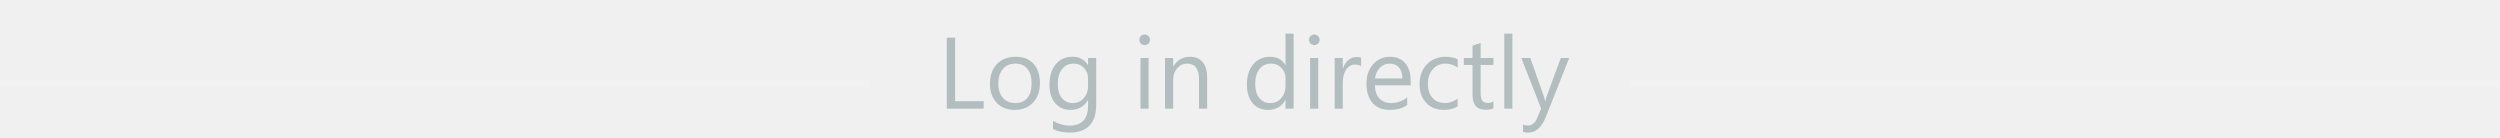
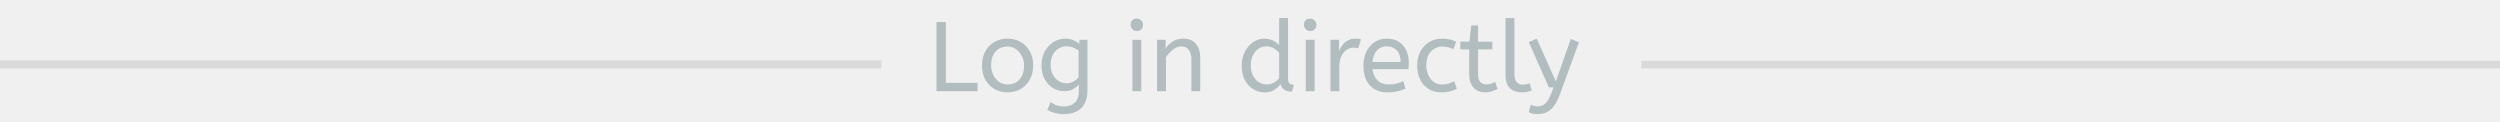
- <svg xmlns="http://www.w3.org/2000/svg" width="345" height="19" viewBox="0 0 345 19" fill="none">
-   <path d="M135.744 15H130.658V5.197H131.807V13.961H135.744V15ZM140.023 15.164C138.989 15.164 138.162 14.838 137.542 14.187C136.927 13.53 136.619 12.662 136.619 11.582C136.619 10.406 136.94 9.488 137.583 8.827C138.226 8.166 139.094 7.836 140.188 7.836C141.231 7.836 142.045 8.157 142.628 8.8C143.216 9.442 143.51 10.333 143.51 11.473C143.51 12.589 143.193 13.485 142.56 14.159C141.931 14.829 141.085 15.164 140.023 15.164ZM140.105 8.779C139.385 8.779 138.816 9.025 138.396 9.518C137.977 10.005 137.768 10.68 137.768 11.541C137.768 12.37 137.979 13.024 138.403 13.503C138.827 13.981 139.395 14.221 140.105 14.221C140.83 14.221 141.386 13.986 141.773 13.517C142.165 13.047 142.361 12.38 142.361 11.514C142.361 10.639 142.165 9.964 141.773 9.49C141.386 9.016 140.83 8.779 140.105 8.779ZM151.275 14.44C151.275 17.01 150.045 18.295 147.584 18.295C146.718 18.295 145.962 18.131 145.314 17.803V16.682C146.103 17.119 146.855 17.338 147.57 17.338C149.293 17.338 150.154 16.422 150.154 14.59V13.824H150.127C149.594 14.717 148.792 15.164 147.721 15.164C146.85 15.164 146.148 14.854 145.615 14.234C145.087 13.61 144.822 12.774 144.822 11.726C144.822 10.536 145.107 9.59 145.677 8.889C146.251 8.187 147.035 7.836 148.028 7.836C148.972 7.836 149.671 8.214 150.127 8.971H150.154V8H151.275V14.44ZM150.154 11.835V10.803C150.154 10.247 149.965 9.771 149.587 9.374C149.213 8.978 148.746 8.779 148.186 8.779C147.493 8.779 146.951 9.032 146.559 9.538C146.167 10.039 145.971 10.743 145.971 11.65C145.971 12.43 146.158 13.054 146.531 13.523C146.91 13.988 147.409 14.221 148.028 14.221C148.657 14.221 149.168 13.997 149.56 13.551C149.956 13.104 150.154 12.532 150.154 11.835ZM157.961 6.223C157.76 6.223 157.59 6.154 157.448 6.018C157.307 5.881 157.236 5.708 157.236 5.498C157.236 5.288 157.307 5.115 157.448 4.979C157.59 4.837 157.76 4.767 157.961 4.767C158.166 4.767 158.339 4.837 158.48 4.979C158.626 5.115 158.699 5.288 158.699 5.498C158.699 5.699 158.626 5.869 158.48 6.011C158.339 6.152 158.166 6.223 157.961 6.223ZM158.508 15H157.387V8H158.508V15ZM166.588 15H165.467V11.008C165.467 9.522 164.924 8.779 163.84 8.779C163.279 8.779 162.814 8.991 162.445 9.415C162.081 9.834 161.898 10.365 161.898 11.008V15H160.777V8H161.898V9.162H161.926C162.454 8.278 163.22 7.836 164.223 7.836C164.988 7.836 165.574 8.084 165.979 8.581C166.385 9.073 166.588 9.786 166.588 10.721V15ZM178.523 15H177.402V13.81H177.375C176.855 14.713 176.053 15.164 174.969 15.164C174.089 15.164 173.385 14.852 172.856 14.227C172.332 13.599 172.07 12.744 172.07 11.664C172.07 10.507 172.362 9.579 172.945 8.882C173.529 8.185 174.306 7.836 175.276 7.836C176.238 7.836 176.938 8.214 177.375 8.971H177.402V4.637H178.523V15ZM177.402 11.835V10.803C177.402 10.238 177.215 9.759 176.842 9.367C176.468 8.975 175.994 8.779 175.42 8.779C174.736 8.779 174.199 9.03 173.807 9.531C173.415 10.033 173.219 10.725 173.219 11.609C173.219 12.416 173.406 13.054 173.779 13.523C174.158 13.988 174.663 14.221 175.297 14.221C175.921 14.221 176.427 13.995 176.814 13.544C177.206 13.093 177.402 12.523 177.402 11.835ZM181.367 6.223C181.167 6.223 180.996 6.154 180.854 6.018C180.713 5.881 180.643 5.708 180.643 5.498C180.643 5.288 180.713 5.115 180.854 4.979C180.996 4.837 181.167 4.767 181.367 4.767C181.572 4.767 181.745 4.837 181.887 4.979C182.033 5.115 182.105 5.288 182.105 5.498C182.105 5.699 182.033 5.869 181.887 6.011C181.745 6.152 181.572 6.223 181.367 6.223ZM181.914 15H180.793V8H181.914V15ZM187.834 9.135C187.638 8.984 187.355 8.909 186.986 8.909C186.508 8.909 186.107 9.135 185.783 9.586C185.464 10.037 185.305 10.652 185.305 11.432V15H184.184V8H185.305V9.442H185.332C185.492 8.95 185.735 8.567 186.063 8.294C186.392 8.016 186.758 7.877 187.164 7.877C187.456 7.877 187.679 7.909 187.834 7.973V9.135ZM194.677 11.78H189.734C189.753 12.56 189.962 13.161 190.363 13.585C190.764 14.009 191.316 14.221 192.018 14.221C192.806 14.221 193.531 13.961 194.191 13.441V14.494C193.576 14.941 192.763 15.164 191.751 15.164C190.762 15.164 189.985 14.847 189.42 14.214C188.855 13.576 188.572 12.68 188.572 11.527C188.572 10.438 188.88 9.552 189.495 8.868C190.115 8.18 190.883 7.836 191.799 7.836C192.715 7.836 193.424 8.132 193.925 8.725C194.426 9.317 194.677 10.14 194.677 11.192V11.78ZM193.528 10.83C193.524 10.183 193.367 9.679 193.057 9.319C192.751 8.959 192.325 8.779 191.778 8.779C191.25 8.779 190.801 8.968 190.432 9.347C190.062 9.725 189.835 10.219 189.748 10.83H193.528ZM201.15 14.679C200.613 15.002 199.975 15.164 199.236 15.164C198.238 15.164 197.432 14.841 196.816 14.193C196.206 13.542 195.9 12.699 195.9 11.664C195.9 10.511 196.231 9.586 196.892 8.889C197.552 8.187 198.434 7.836 199.537 7.836C200.152 7.836 200.695 7.95 201.164 8.178V9.326C200.645 8.962 200.089 8.779 199.496 8.779C198.781 8.779 198.193 9.037 197.732 9.552C197.277 10.062 197.049 10.734 197.049 11.568C197.049 12.389 197.263 13.036 197.691 13.51C198.124 13.984 198.703 14.221 199.428 14.221C200.038 14.221 200.613 14.018 201.15 13.612V14.679ZM206.093 14.932C205.828 15.078 205.48 15.15 205.047 15.15C203.821 15.15 203.208 14.467 203.208 13.1V8.957H202.005V8H203.208V6.291L204.329 5.929V8H206.093V8.957H204.329V12.901C204.329 13.371 204.409 13.706 204.568 13.906C204.728 14.107 204.992 14.207 205.361 14.207C205.644 14.207 205.888 14.13 206.093 13.975V14.932ZM208.711 15H207.59V4.637H208.711V15ZM216.552 8L213.332 16.121C212.758 17.57 211.951 18.295 210.912 18.295C210.62 18.295 210.377 18.265 210.181 18.206V17.201C210.422 17.283 210.643 17.324 210.844 17.324C211.409 17.324 211.833 16.987 212.115 16.312L212.676 14.986L209.941 8H211.186L213.079 13.387C213.102 13.455 213.15 13.633 213.223 13.92H213.264C213.286 13.81 213.332 13.637 213.4 13.4L215.39 8H216.552Z" fill="#B2BDBF" />
-   <line x1="225" y1="11.5" x2="345" y2="11.5" stroke="white" stroke-opacity="0.15" />
-   <line y1="11.5" x2="120" y2="11.5" stroke="white" stroke-opacity="0.15" />
+ <svg xmlns="http://www.w3.org/2000/svg" width="329" height="16" viewBox="0 0 329 16" fill="none">
+   <path d="M123.241 12V2.9H124.476V10.895H128.649V12H123.241ZM132.597 12.156C131.956 12.156 131.38 12.009 130.868 11.714C130.357 11.411 129.954 10.995 129.659 10.466C129.373 9.929 129.23 9.313 129.23 8.62C129.23 7.892 129.378 7.264 129.672 6.735C129.967 6.206 130.37 5.799 130.881 5.513C131.393 5.227 131.965 5.084 132.597 5.084C133.23 5.084 133.798 5.227 134.3 5.513C134.812 5.799 135.215 6.206 135.509 6.735C135.813 7.255 135.964 7.875 135.964 8.594C135.964 9.313 135.817 9.942 135.522 10.479C135.228 11.008 134.825 11.419 134.313 11.714C133.811 12.009 133.239 12.156 132.597 12.156ZM132.597 11.116C133.282 11.116 133.815 10.886 134.196 10.427C134.578 9.959 134.768 9.357 134.768 8.62C134.768 8.169 134.673 7.758 134.482 7.385C134.292 7.004 134.032 6.7 133.702 6.475C133.382 6.241 133.013 6.124 132.597 6.124C131.913 6.124 131.38 6.349 130.998 6.8C130.617 7.251 130.426 7.849 130.426 8.594C130.426 9.045 130.522 9.465 130.712 9.855C130.903 10.236 131.159 10.544 131.479 10.778C131.809 11.003 132.181 11.116 132.597 11.116ZM140.003 15.016C139.604 15.016 139.214 14.968 138.833 14.873C138.46 14.778 138.127 14.635 137.832 14.444L138.261 13.43C138.469 13.595 138.712 13.729 138.989 13.833C139.266 13.946 139.604 14.002 140.003 14.002C140.618 14.002 141.099 13.837 141.446 13.508C141.801 13.187 141.979 12.672 141.979 11.961V11.129C141.806 11.337 141.554 11.536 141.225 11.727C140.904 11.909 140.519 12 140.068 12C139.557 12 139.071 11.87 138.612 11.61C138.153 11.341 137.78 10.951 137.494 10.44C137.208 9.929 137.065 9.313 137.065 8.594C137.065 7.918 137.204 7.316 137.481 6.787C137.767 6.258 138.148 5.842 138.625 5.539C139.102 5.236 139.626 5.084 140.198 5.084C140.579 5.084 140.926 5.149 141.238 5.279C141.55 5.409 141.819 5.569 142.044 5.76V5.24H143.11V11.844C143.11 12.589 142.98 13.196 142.72 13.664C142.46 14.132 142.096 14.474 141.628 14.691C141.169 14.908 140.627 15.016 140.003 15.016ZM140.328 10.96C140.675 10.96 140.987 10.882 141.264 10.726C141.541 10.57 141.767 10.388 141.94 10.18V6.644C141.749 6.505 141.52 6.38 141.251 6.267C140.982 6.154 140.67 6.098 140.315 6.098C139.96 6.098 139.626 6.193 139.314 6.384C139.002 6.575 138.746 6.852 138.547 7.216C138.356 7.571 138.261 8.009 138.261 8.529C138.261 9.023 138.356 9.452 138.547 9.816C138.746 10.18 139.002 10.462 139.314 10.661C139.626 10.86 139.964 10.96 140.328 10.96ZM149.022 12V5.24H150.192V12H149.022ZM149.607 4.083C149.382 4.083 149.187 4.001 149.022 3.836C148.866 3.671 148.788 3.481 148.788 3.264C148.788 3.013 148.862 2.813 149.009 2.666C149.156 2.519 149.356 2.445 149.607 2.445C149.832 2.445 150.023 2.527 150.179 2.692C150.344 2.848 150.426 3.039 150.426 3.264C150.426 3.507 150.352 3.706 150.205 3.862C150.058 4.009 149.858 4.083 149.607 4.083ZM152.272 12V5.24H153.403V6.371C153.646 6.007 153.953 5.704 154.326 5.461C154.707 5.21 155.158 5.084 155.678 5.084C156.441 5.084 157.008 5.314 157.381 5.773C157.762 6.232 157.953 6.839 157.953 7.593V12H156.783V7.723C156.783 7.238 156.666 6.848 156.432 6.553C156.207 6.258 155.89 6.111 155.483 6.111C155.084 6.111 154.707 6.254 154.352 6.54C153.997 6.817 153.693 7.147 153.442 7.528V12H152.272ZM166.424 12.156C165.869 12.156 165.362 12.013 164.903 11.727C164.443 11.441 164.079 11.038 163.811 10.518C163.542 9.989 163.408 9.37 163.408 8.659C163.408 7.974 163.542 7.363 163.811 6.826C164.088 6.289 164.452 5.864 164.903 5.552C165.362 5.24 165.865 5.084 166.411 5.084C166.861 5.084 167.247 5.175 167.568 5.357C167.897 5.539 168.153 5.725 168.335 5.916V2.38H169.505V10.362C169.505 10.691 169.583 10.908 169.739 11.012C169.903 11.107 170.081 11.155 170.272 11.155L170.025 12.065C169.201 12.065 168.699 11.736 168.517 11.077C168.326 11.346 168.057 11.593 167.711 11.818C167.373 12.043 166.944 12.156 166.424 12.156ZM166.684 11.116C167.004 11.116 167.308 11.042 167.594 10.895C167.888 10.739 168.135 10.54 168.335 10.297V6.943C168.17 6.735 167.94 6.544 167.646 6.371C167.351 6.189 167.026 6.098 166.671 6.098C166.255 6.098 165.891 6.211 165.579 6.436C165.267 6.661 165.024 6.965 164.851 7.346C164.686 7.719 164.604 8.143 164.604 8.62C164.604 9.097 164.695 9.526 164.877 9.907C165.059 10.28 165.306 10.574 165.618 10.791C165.938 11.008 166.294 11.116 166.684 11.116ZM171.835 12V5.24H173.005V12H171.835ZM172.42 4.083C172.195 4.083 172 4.001 171.835 3.836C171.679 3.671 171.601 3.481 171.601 3.264C171.601 3.013 171.675 2.813 171.822 2.666C171.97 2.519 172.169 2.445 172.42 2.445C172.646 2.445 172.836 2.527 172.992 2.692C173.157 2.848 173.239 3.039 173.239 3.264C173.239 3.507 173.166 3.706 173.018 3.862C172.871 4.009 172.672 4.083 172.42 4.083ZM175.085 12V5.24H176.216V6.709C176.329 6.423 176.481 6.159 176.671 5.916C176.862 5.665 177.1 5.465 177.386 5.318C177.672 5.162 178.006 5.084 178.387 5.084C178.517 5.084 178.647 5.093 178.777 5.11C178.907 5.119 179.016 5.136 179.102 5.162L178.751 6.371C178.587 6.302 178.392 6.267 178.166 6.267C177.846 6.267 177.538 6.358 177.243 6.54C176.957 6.722 176.719 7.004 176.528 7.385C176.346 7.766 176.255 8.252 176.255 8.841V12H175.085ZM182.588 12.156C181.618 12.156 180.846 11.848 180.274 11.233C179.711 10.609 179.429 9.738 179.429 8.62C179.429 7.944 179.555 7.342 179.806 6.813C180.066 6.276 180.426 5.855 180.885 5.552C181.345 5.24 181.878 5.084 182.484 5.084C183.134 5.084 183.672 5.227 184.096 5.513C184.53 5.79 184.855 6.167 185.071 6.644C185.288 7.121 185.396 7.645 185.396 8.217C185.396 8.52 185.383 8.815 185.357 9.101H180.625C180.703 9.734 180.924 10.228 181.288 10.583C181.652 10.938 182.133 11.116 182.731 11.116C183.121 11.116 183.472 11.077 183.784 10.999C184.096 10.912 184.395 10.804 184.681 10.674L184.954 11.675C184.642 11.814 184.291 11.926 183.901 12.013C183.511 12.108 183.074 12.156 182.588 12.156ZM180.612 8.152H184.317C184.317 7.493 184.153 6.986 183.823 6.631C183.494 6.276 183.039 6.098 182.458 6.098C181.956 6.098 181.54 6.276 181.21 6.631C180.881 6.978 180.682 7.485 180.612 8.152ZM189.686 12.156C189.044 12.156 188.481 12.009 187.996 11.714C187.519 11.411 187.151 10.995 186.891 10.466C186.631 9.929 186.501 9.313 186.501 8.62C186.501 7.97 186.631 7.376 186.891 6.839C187.159 6.302 187.541 5.877 188.035 5.565C188.529 5.244 189.109 5.084 189.777 5.084C190.158 5.084 190.492 5.119 190.778 5.188C191.072 5.257 191.354 5.357 191.623 5.487L191.272 6.475C191.029 6.354 190.795 6.267 190.57 6.215C190.353 6.154 190.11 6.124 189.842 6.124C189.235 6.124 188.724 6.345 188.308 6.787C187.9 7.22 187.697 7.823 187.697 8.594C187.697 9.062 187.783 9.487 187.957 9.868C188.13 10.249 188.368 10.553 188.672 10.778C188.984 11.003 189.348 11.116 189.764 11.116C190.093 11.116 190.375 11.081 190.609 11.012C190.843 10.934 191.094 10.826 191.363 10.687L191.727 11.675C191.458 11.822 191.155 11.939 190.817 12.026C190.487 12.113 190.11 12.156 189.686 12.156ZM195.453 12.156C194.803 12.156 194.288 11.944 193.906 11.519C193.534 11.086 193.347 10.47 193.347 9.673V6.501H192.177V5.487H193.373L193.62 3.355H194.517V5.487H196.389V6.501H194.517V9.764C194.517 10.267 194.621 10.618 194.829 10.817C195.046 11.016 195.302 11.116 195.596 11.116C195.813 11.116 196.017 11.081 196.207 11.012C196.407 10.943 196.589 10.86 196.753 10.765L197.078 11.701C196.905 11.805 196.671 11.905 196.376 12C196.082 12.104 195.774 12.156 195.453 12.156ZM200.245 12.156C199.846 12.156 199.487 12.082 199.166 11.935C198.845 11.779 198.59 11.532 198.399 11.194C198.217 10.856 198.126 10.418 198.126 9.881V2.38H199.296V9.764C199.296 10.232 199.391 10.579 199.582 10.804C199.781 11.029 200.054 11.142 200.401 11.142C200.566 11.142 200.726 11.125 200.882 11.09C201.047 11.047 201.185 10.999 201.298 10.947L201.584 11.896C201.428 11.965 201.233 12.026 200.999 12.078C200.774 12.13 200.522 12.156 200.245 12.156ZM202.334 15.016C202.074 15.016 201.844 14.99 201.645 14.938C201.454 14.886 201.302 14.825 201.19 14.756L201.45 13.781C201.554 13.842 201.684 13.894 201.84 13.937C201.996 13.98 202.169 14.002 202.36 14.002C202.724 14.002 203.049 13.885 203.335 13.651C203.621 13.417 203.894 12.958 204.154 12.273L204.453 11.493H203.829L201.19 5.552L202.23 5.084L204.752 10.713L206.715 5.136L207.794 5.552L205.311 12.338C205.059 13.031 204.786 13.573 204.492 13.963C204.197 14.353 203.872 14.626 203.517 14.782C203.161 14.938 202.767 15.016 202.334 15.016Z" fill="#B2BDBF" />
+   <line x1="216" y1="8.5" x2="329" y2="8.5" stroke="#DADADA" />
+   <line x1="-4.67294e-08" y1="8.465" x2="116" y2="8.465" stroke="#DADADA" stroke-width="1.069" />
</svg>
